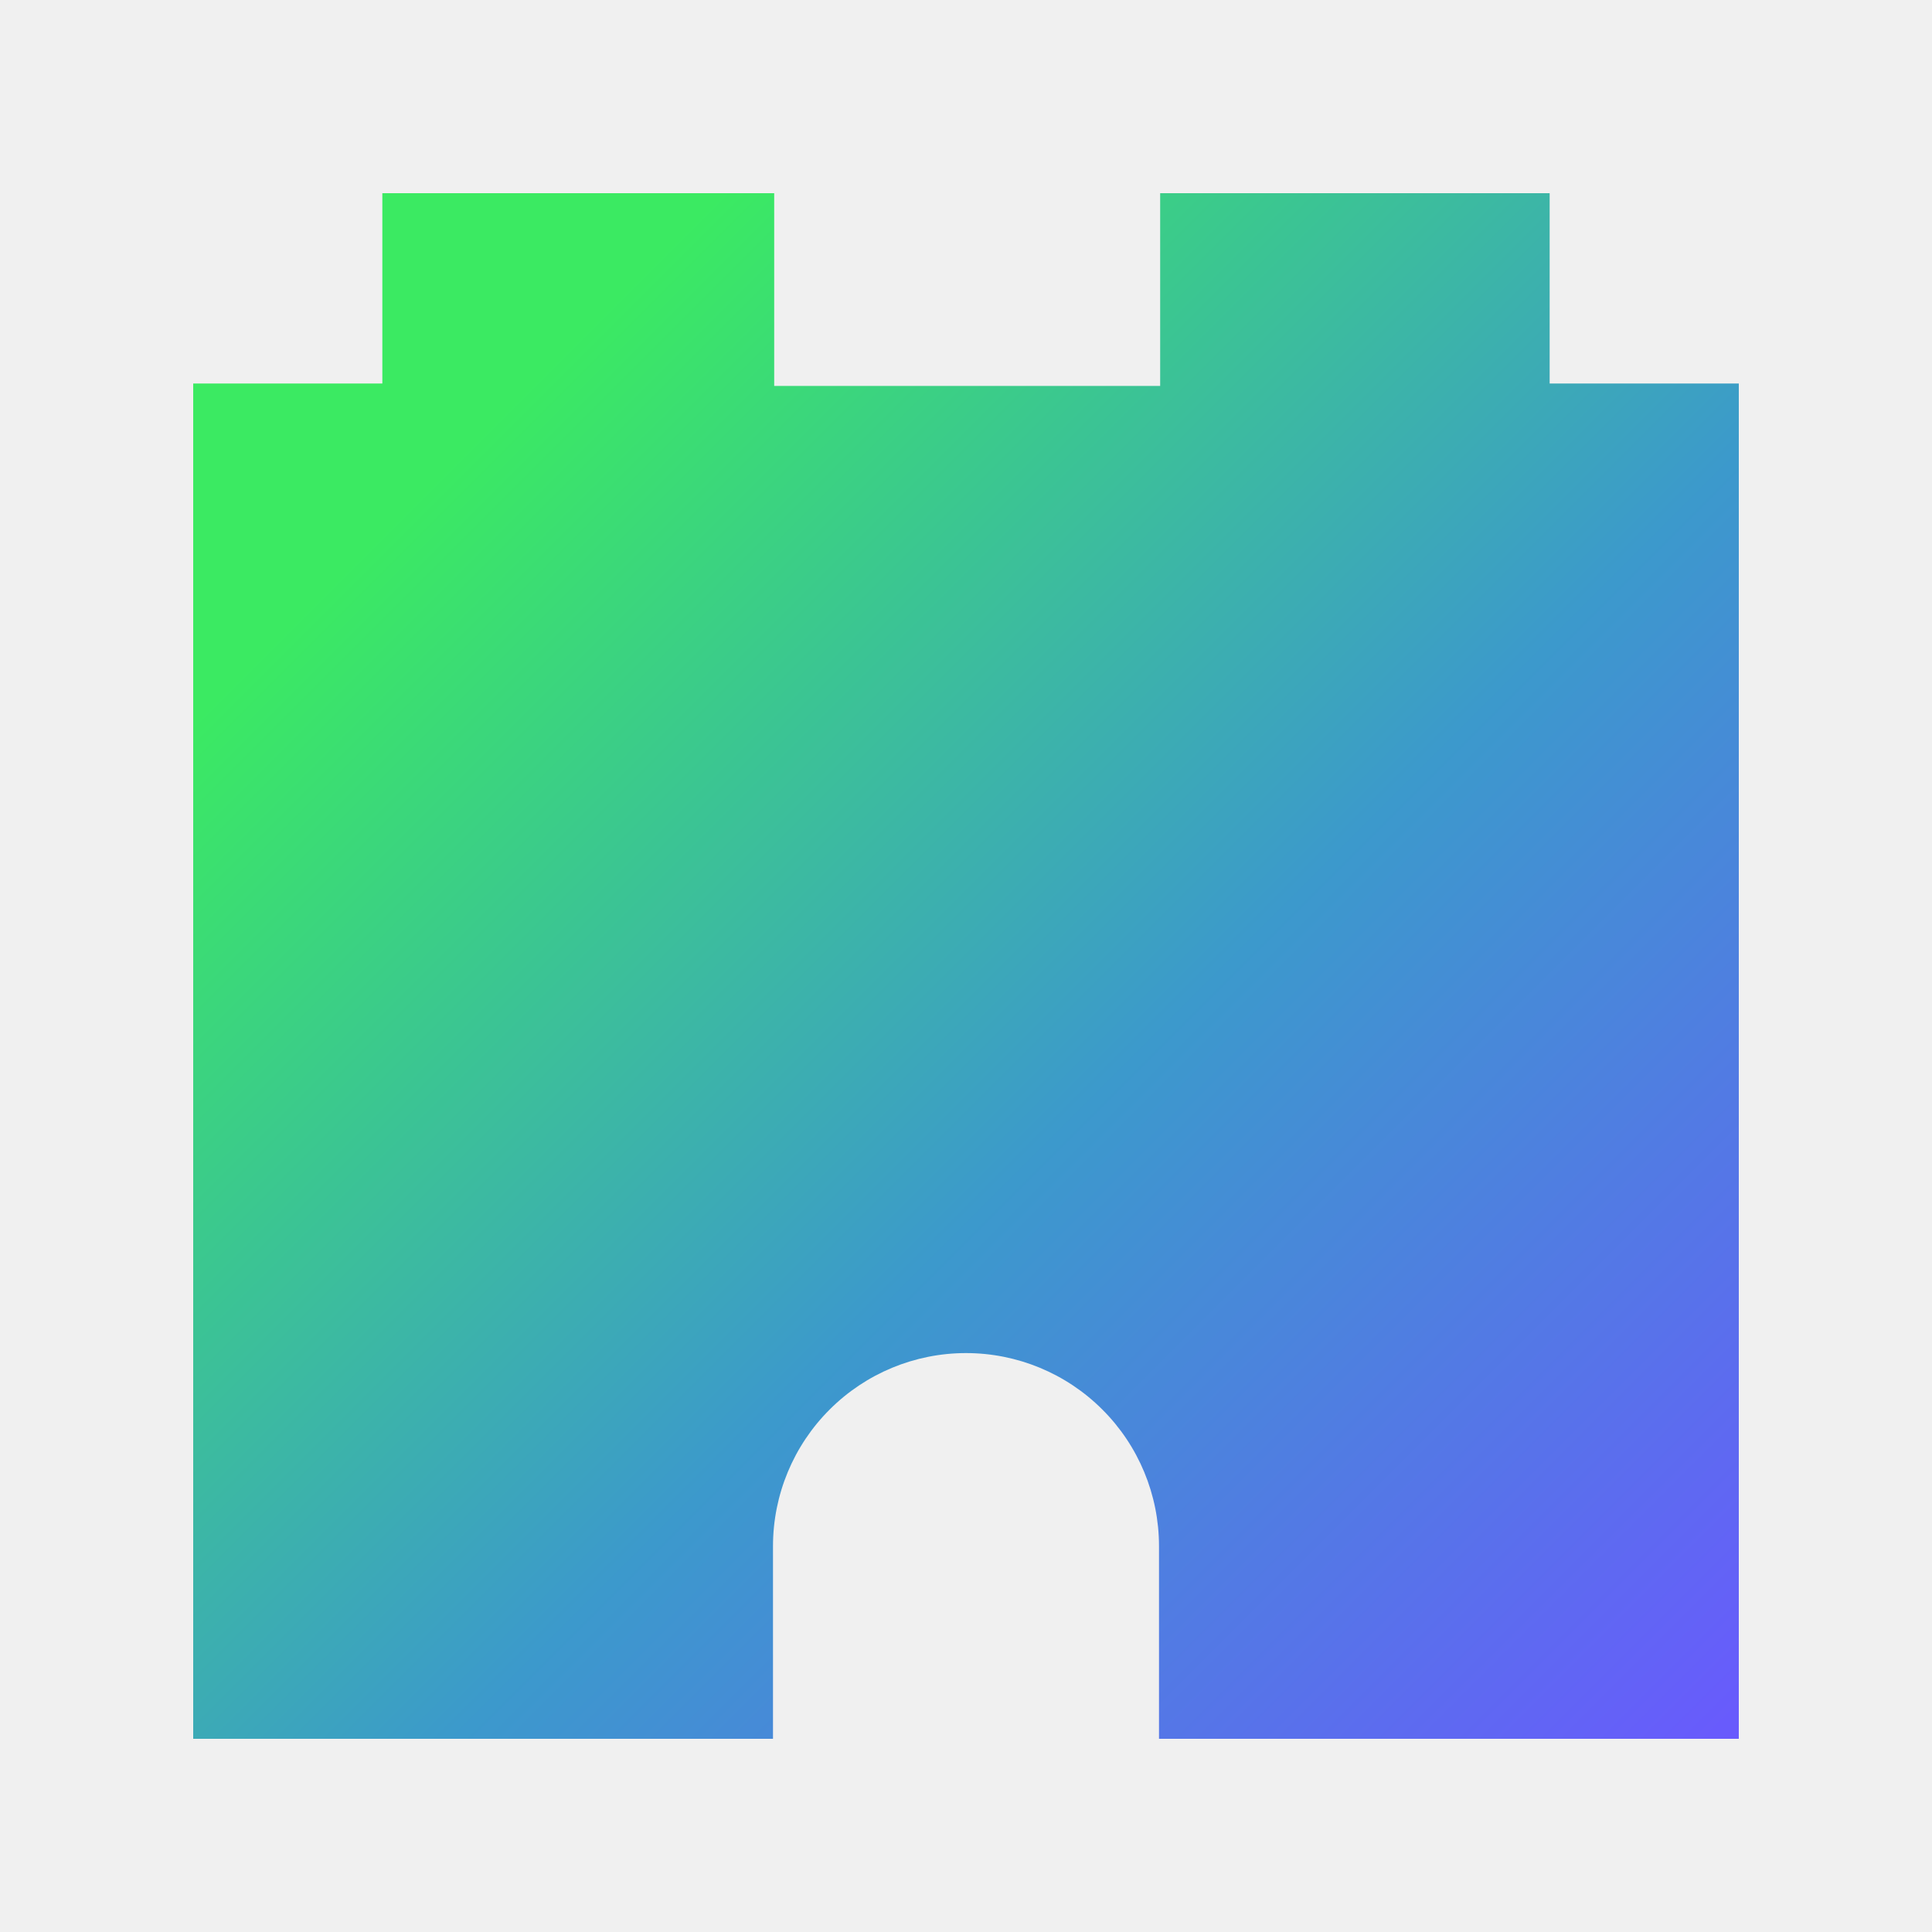
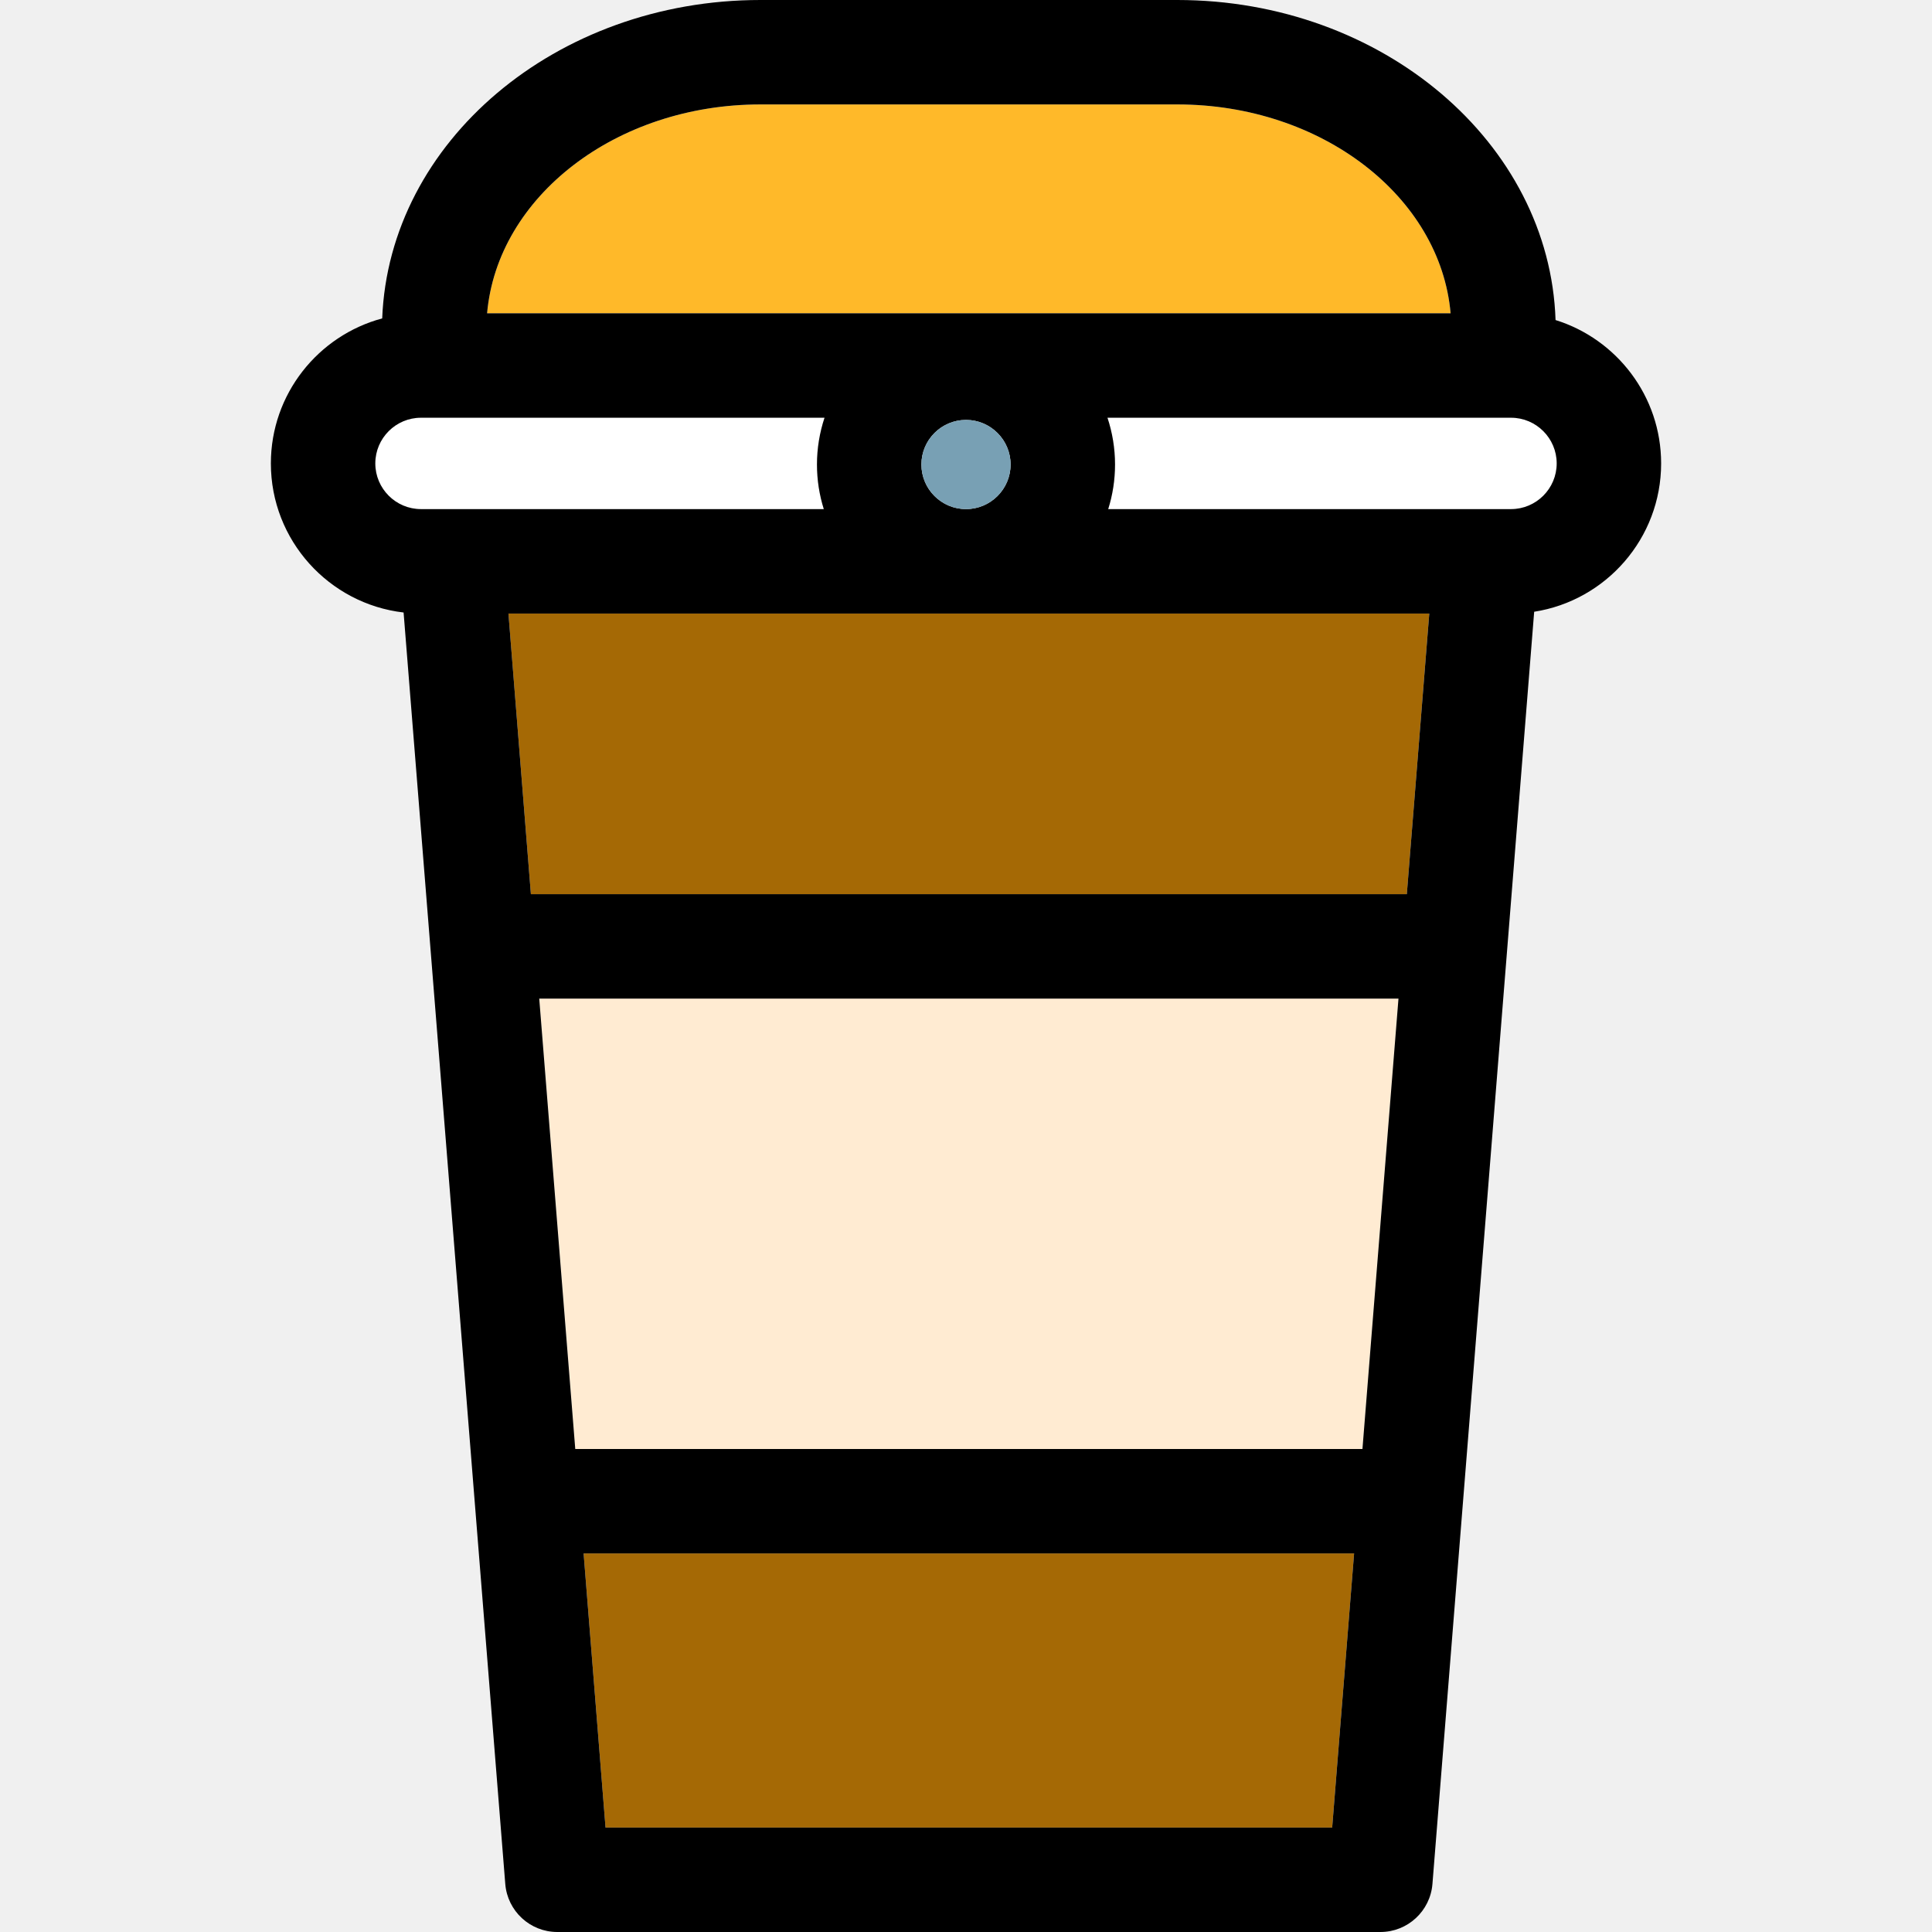
- <svg xmlns="http://www.w3.org/2000/svg" width="40" height="40" viewBox="0 0 40 40" fill="none">
-   <path d="M32.084 7.94V4H24.02V7.99H16.029V4H7.916V7.94H4V36H16.004V32.005C16.006 30.946 16.427 29.931 17.177 29.183C17.926 28.434 18.941 28.014 20 28.014C21.059 28.014 22.074 28.434 22.823 29.183C23.573 29.931 23.994 30.946 23.996 32.005V36H36V7.94H32.084Z" fill="url(#paint0_linear)" />
-   <defs>
-     <linearGradient id="paint0_linear" x1="2.942" y1="4.9" x2="37.777" y2="39.734" gradientUnits="userSpaceOnUse">
-       <stop offset="0.159" stop-color="#3BEA62" />
-       <stop offset="0.54" stop-color="#3C99CC" />
-       <stop offset="0.937" stop-color="#6B57FF" />
-     </linearGradient>
-   </defs>
+ <svg xmlns="http://www.w3.org/2000/svg" height="800px" width="800px" version="1.1" id="Capa_1" viewBox="0 0 296 296" xml:space="preserve">
+   <g>
+     <path style="fill:#FFB929;" d="M180.368,16h-63.861c-22.135,0-40.312,14.141-41.878,32h147.617   C220.68,30.141,202.503,16,180.368,16z" />
+     <polygon style="fill:#FFEBD2;" points="88.135,222 208.74,222 214.259,153 82.616,153  " />
+     <polygon style="fill:#A56905;" points="77.897,94 81.337,137 215.538,137 218.977,94  " />
+     <polygon style="fill:#A56905;" points="204.102,280 207.461,238 89.414,238 92.773,280  " />
+     <path style="fill:#FFFFFF;" d="M231.5,64h-61.826c0.748,2.256,1.159,4.664,1.159,7.167c0,2.38-0.367,4.675-1.046,6.833H231.5   c3.859,0,7-3.141,7-7S235.359,64,231.5,64z" />
+     <path style="fill:#FFFFFF;" d="M64.5,78h61.713c-0.679-2.158-1.046-4.453-1.046-6.833c0-2.503,0.411-4.911,1.159-7.167H64.5   c-3.859,0-7,3.141-7,7S60.641,78,64.5,78z" />
+     <path d="M254.5,71c0-10.307-6.815-19.052-16.175-21.966C237.429,21.865,211.785,0,180.368,0h-63.861   c-31.32,0-56.904,21.73-57.95,48.783C48.746,51.409,41.5,60.372,41.5,71c0,11.78,8.903,21.515,20.334,22.841l15.579,194.797   c0.333,4.158,3.804,7.362,7.975,7.362h126.1c4.171,0,7.642-3.204,7.975-7.362L235.05,93.725C246.053,92.014,254.5,82.476,254.5,71z    M231.5,78h-61.713c0.679-2.158,1.046-4.453,1.046-6.833c0-2.503-0.411-4.911-1.159-7.167H231.5c3.859,0,7,3.141,7,7   S235.359,78,231.5,78z M57.5,71c0-3.859,3.141-7,7-7h61.826c-0.748,2.256-1.159,4.664-1.159,7.167c0,2.38,0.367,4.675,1.046,6.833   H64.5C60.641,78,57.5,74.859,57.5,71z M154.833,71.167c0,3.768-3.065,6.833-6.833,6.833c-3.768,0-6.833-3.065-6.833-6.833   s3.065-6.833,6.833-6.833C151.768,64.334,154.833,67.399,154.833,71.167z M74.629,48c1.566-17.859,19.743-32,41.878-32h63.861   c22.135,0,40.311,14.141,41.878,32H74.629z M208.74,222H88.135l-5.519-69h131.643L208.74,222z M207.461,238l-3.359,42H92.773   l-3.359-42H207.461z M215.538,137H81.337l-3.439-43h141.08L215.538,137z" />
+     <path style="fill:#78A0B4;" d="M148,64.334c-3.768,0-6.833,3.065-6.833,6.833S144.232,78,148,78c3.768,0,6.833-3.065,6.833-6.833   S151.768,64.334,148,64.334z" />
+   </g>
</svg>
